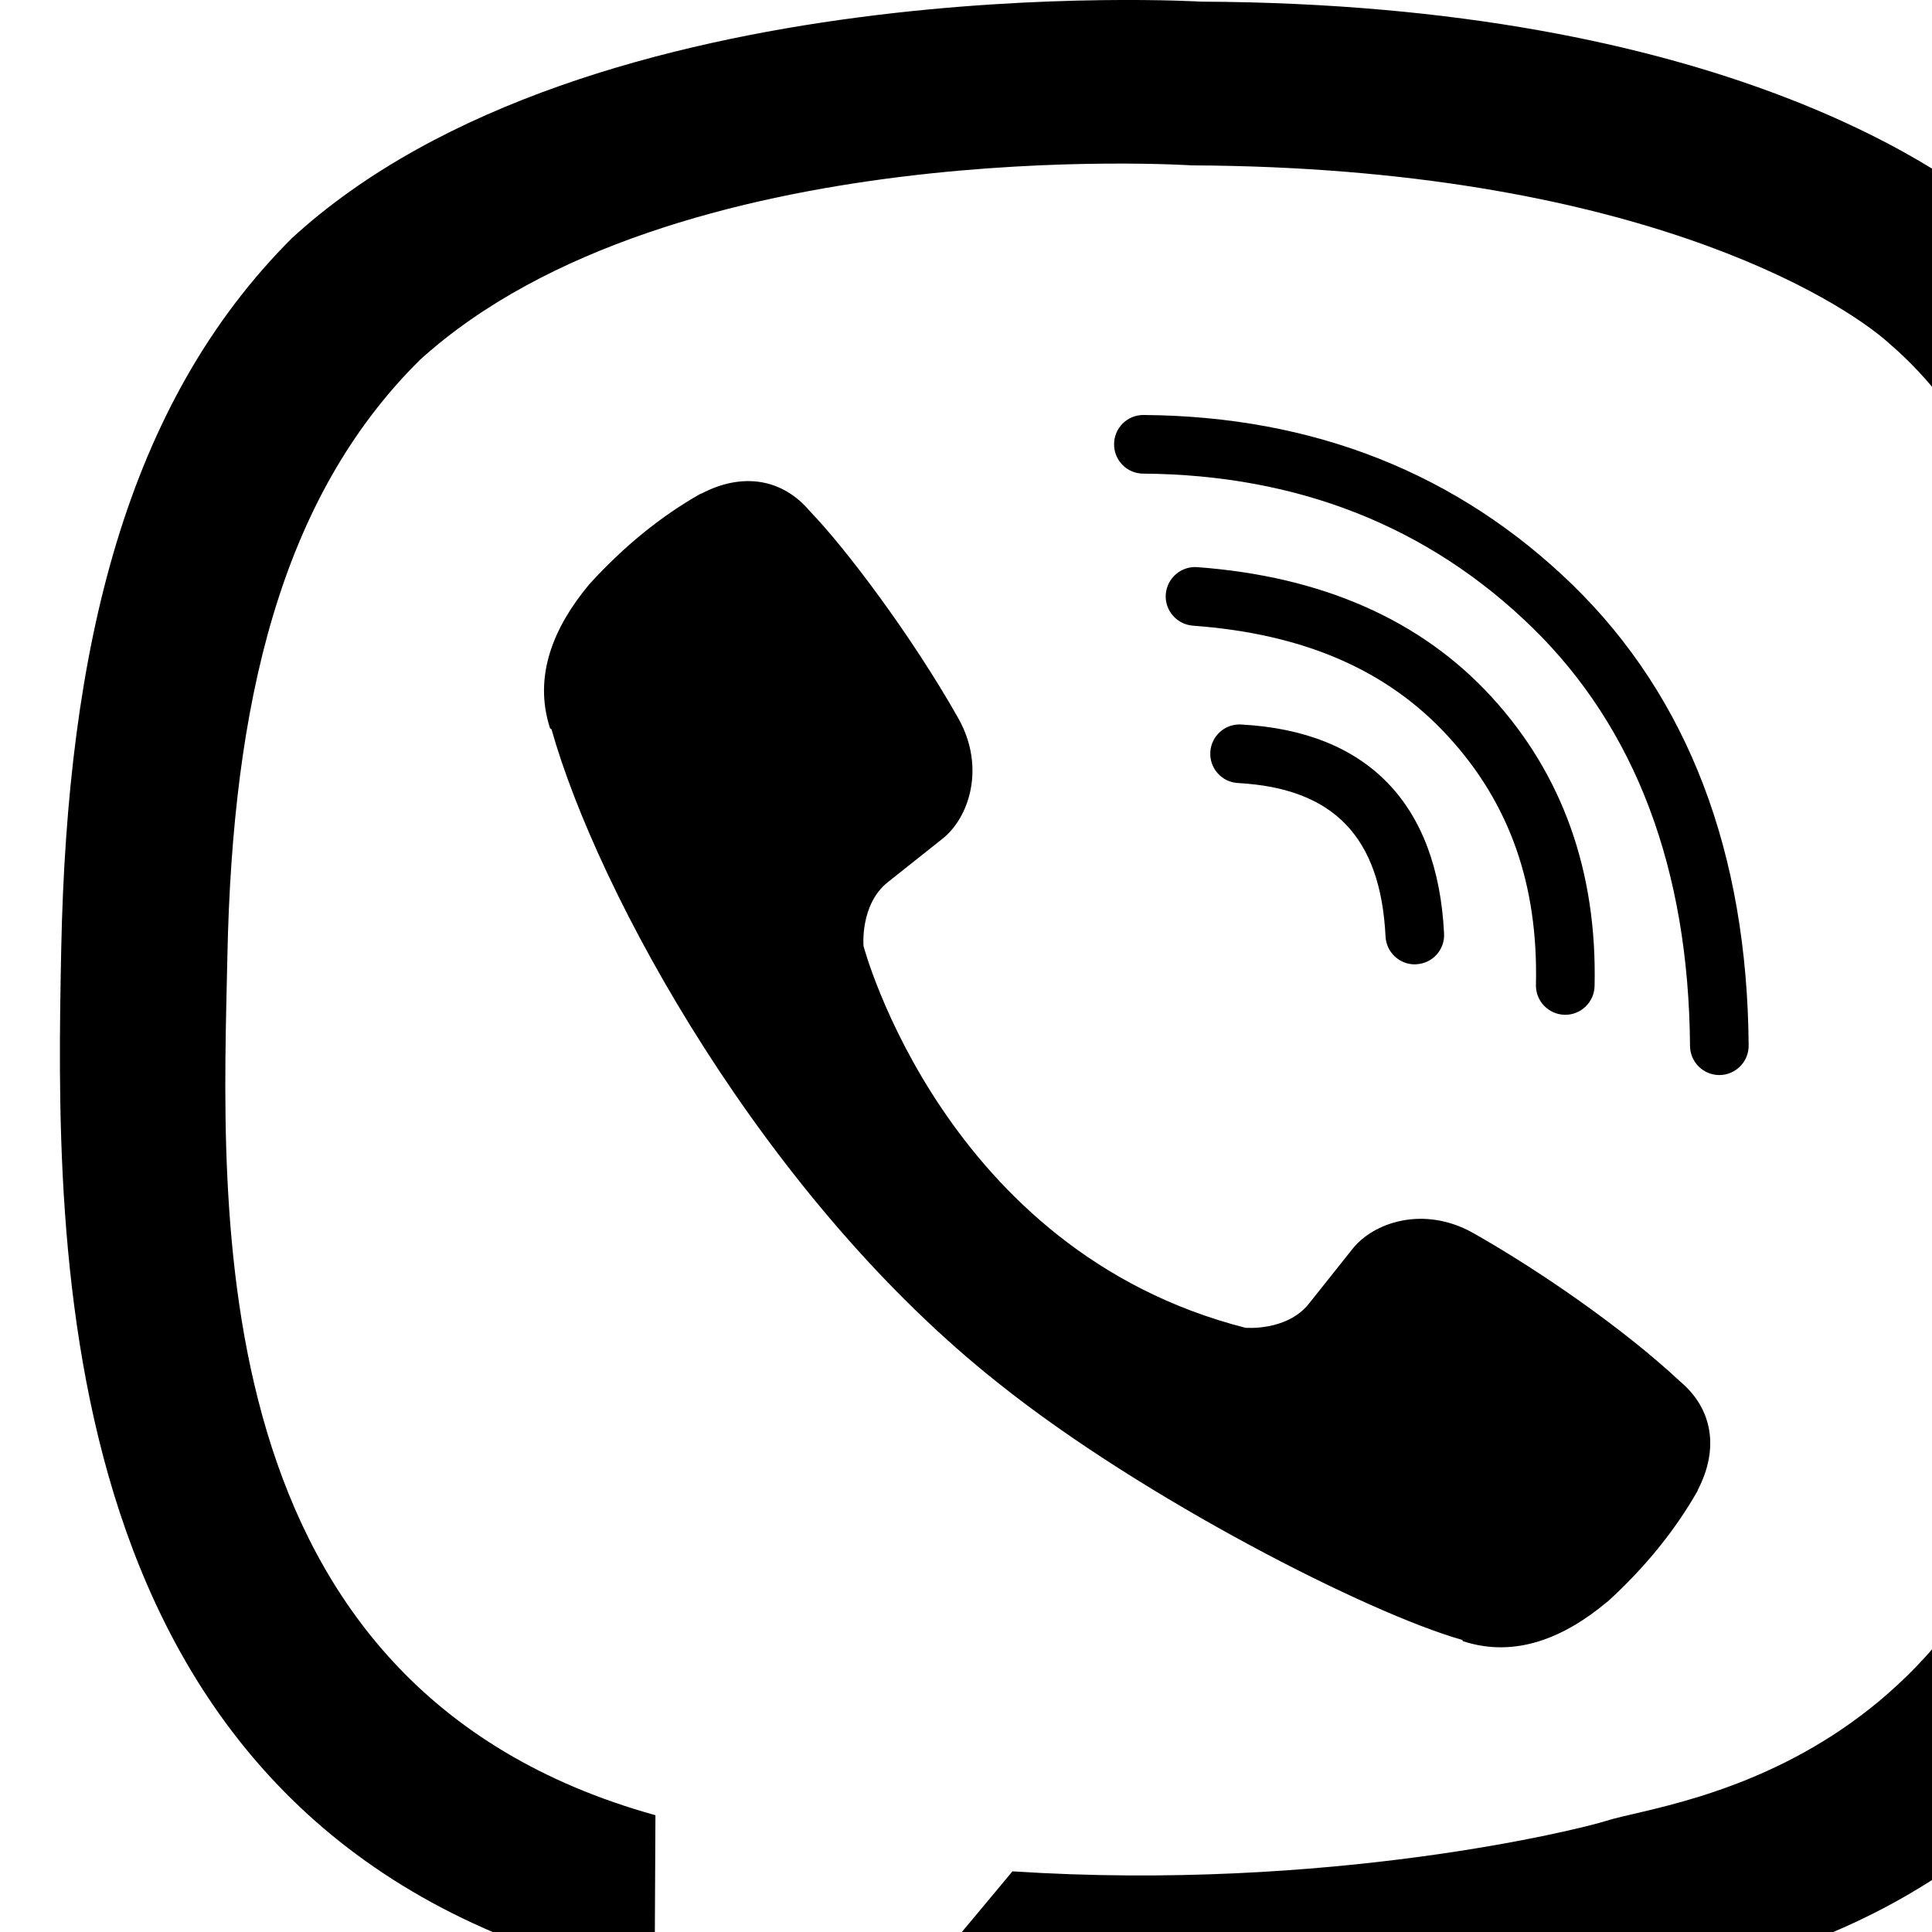
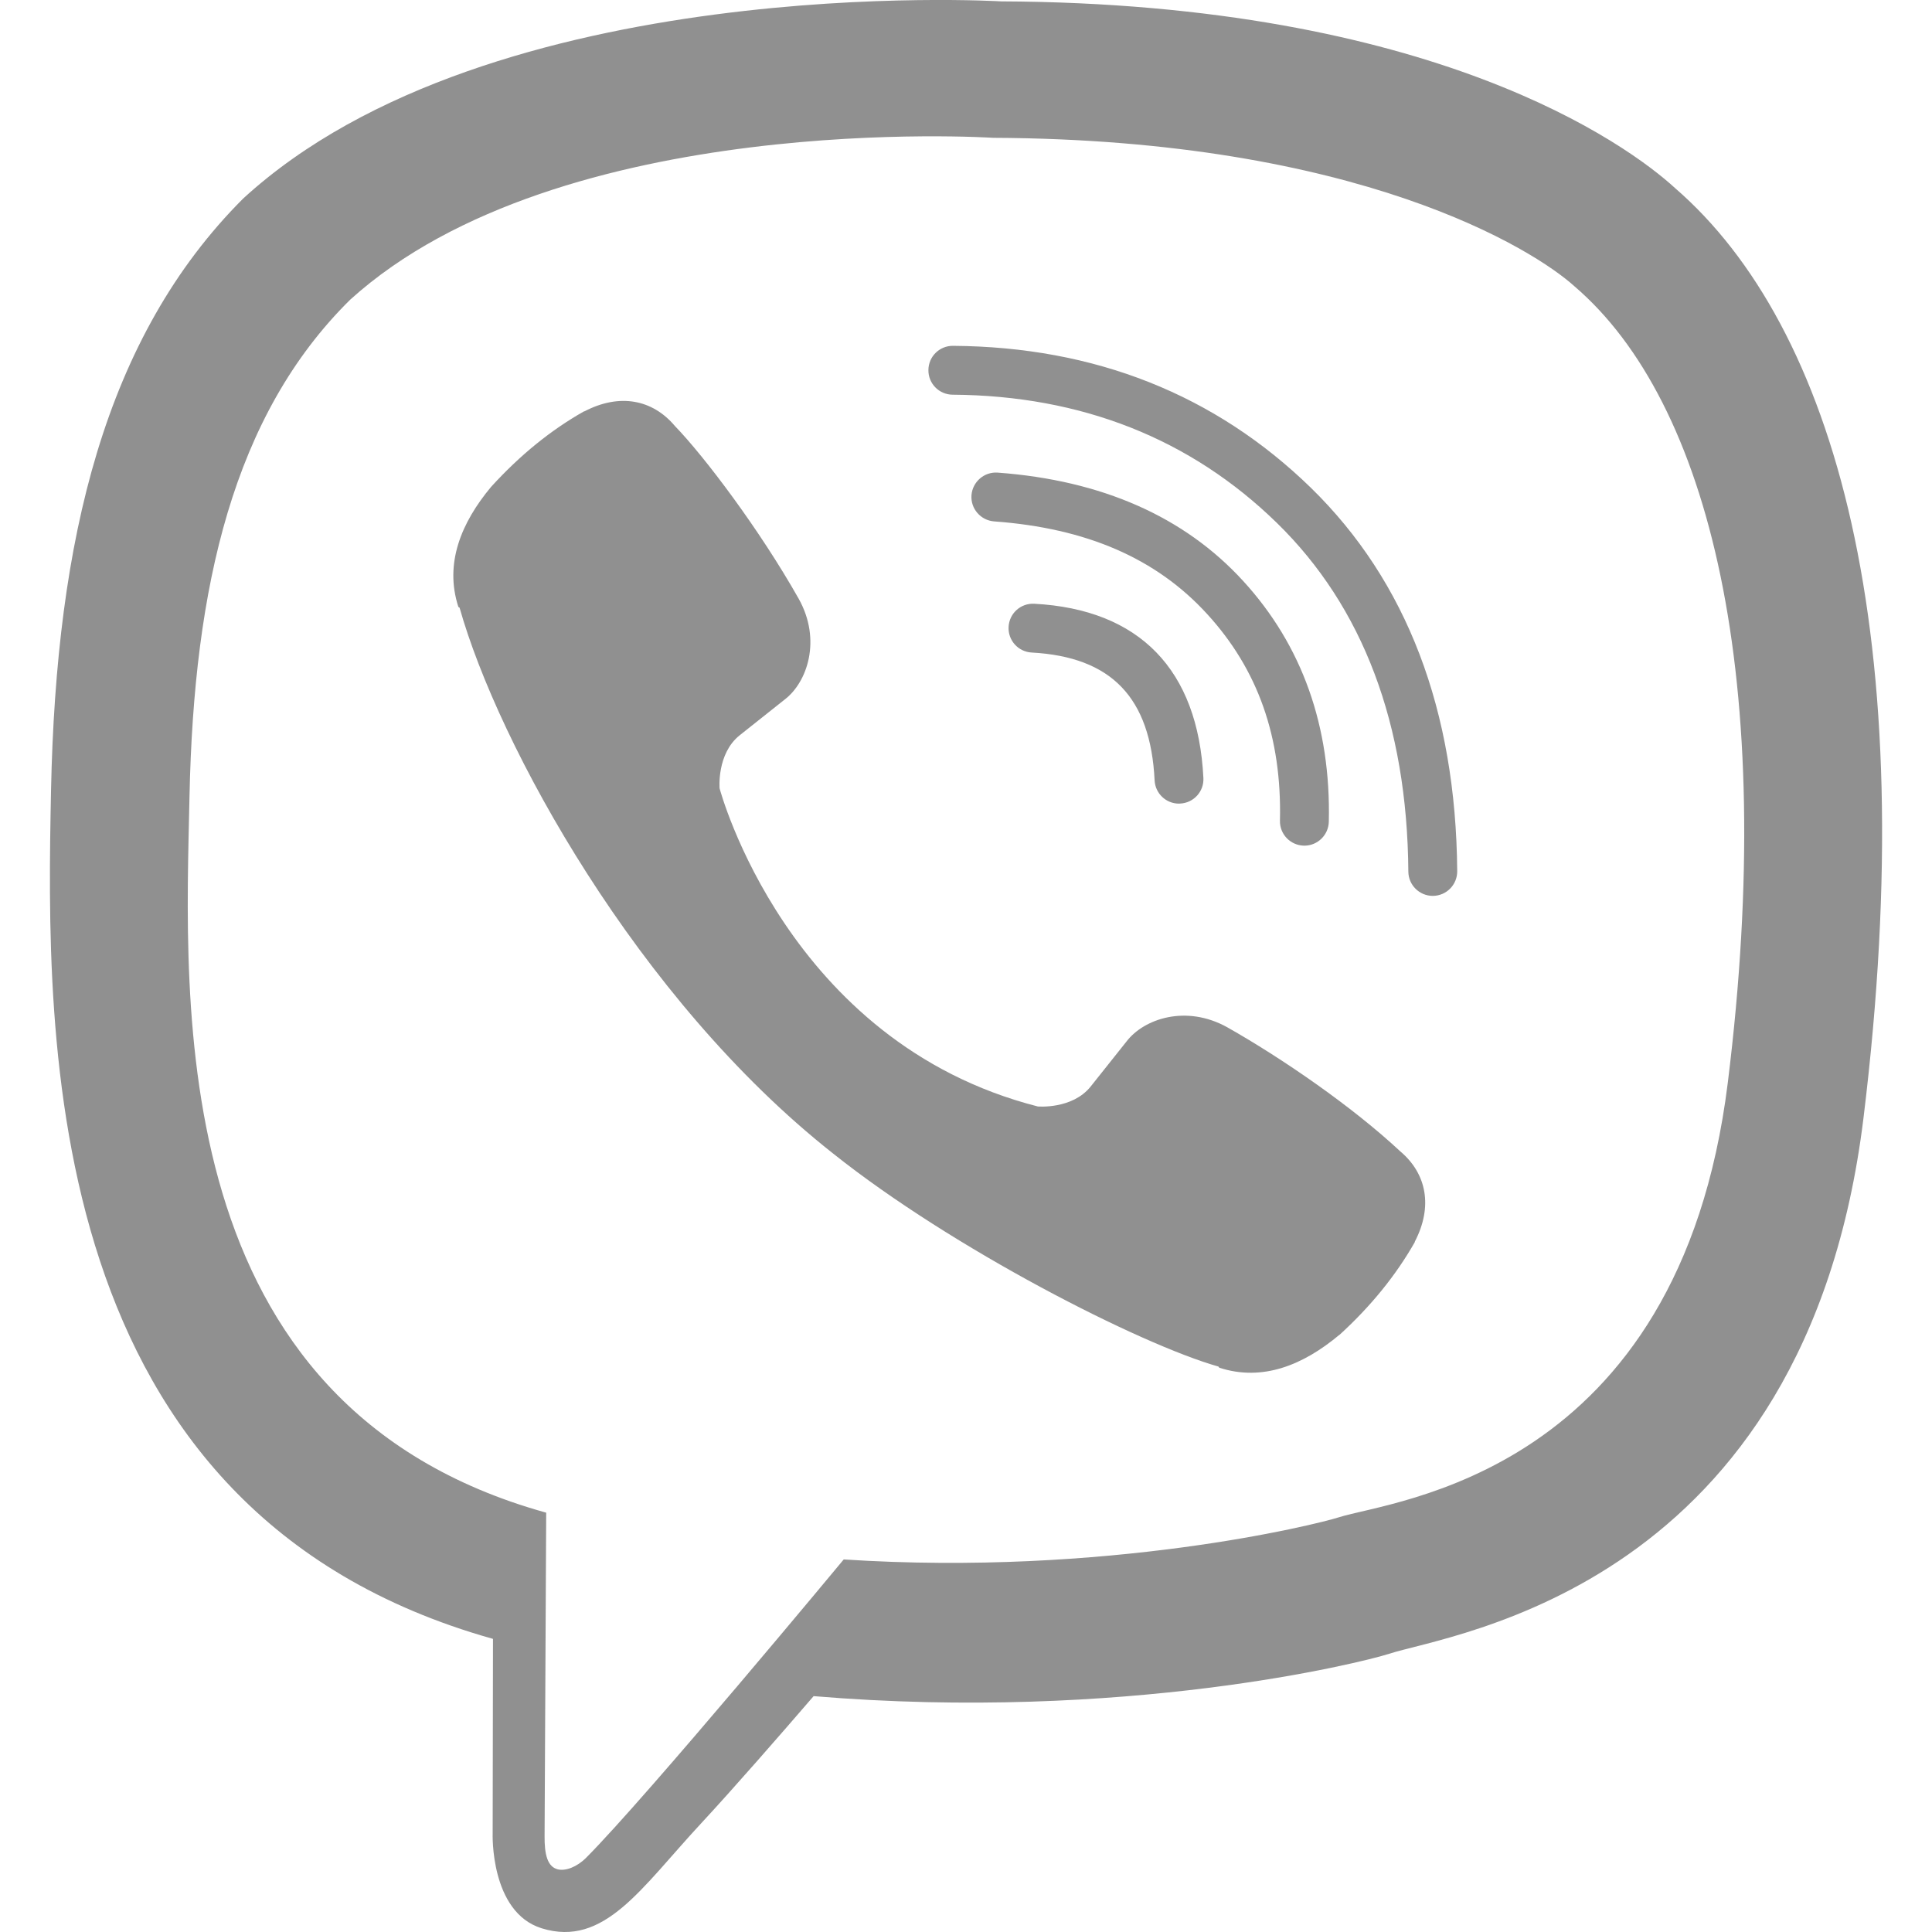
- <svg xmlns="http://www.w3.org/2000/svg" width="20" height="20" fill-rule="evenodd" clip-rule="evenodd">
+ <svg xmlns="http://www.w3.org/2000/svg" width="24" height="24" fill="#909090" fill-rule="evenodd" clip-rule="evenodd">
  <path d="M12.892 13.745s.427.038.656-.247l.448-.563c.216-.28.738-.458 1.249-.174.676.382 1.55.982 2.149 1.541.33.278.407.688.182 1.121l-.002.009c-.232.408-.541.791-.932 1.148l-.009.006c-.44.367-.946.58-1.487.404l-.01-.014c-.972-.275-3.304-1.464-4.79-2.649-2.431-1.918-4.159-5.082-4.637-6.778l-.015-.01c-.176-.543.039-1.049.404-1.488l.007-.008c.357-.391.739-.701 1.148-.932l.009-.002c.432-.225.842-.149 1.121.182.367.379 1.056 1.291 1.54 2.149.284.51.106 1.033-.173 1.248l-.564.448c-.284.23-.247.657-.247.657s.834 3.156 3.953 3.952zm4.907-2.616c-.167 0-.303-.135-.304-.302-.014-1.83-.564-3.288-1.634-4.332-1.072-1.045-2.427-1.581-4.027-1.592-.168-.001-.303-.138-.301-.306.001-.167.136-.301.303-.301h.002c1.762.012 3.258.606 4.447 1.764 1.19 1.162 1.802 2.765 1.817 4.763.001.167-.133.304-.301.306h-.002zm-1.595-.624h-.007c-.168-.004-.301-.143-.297-.31.024-1.038-.273-1.878-.906-2.569-.63-.689-1.495-1.065-2.645-1.149-.167-.013-.293-.158-.281-.325.013-.167.158-.293.325-.281 1.294.095 2.32.548 3.049 1.345.733.8 1.092 1.807 1.065 2.992-.004.165-.139.297-.303.297zm-1.558-.522c-.161 0-.295-.126-.303-.289-.051-1.03-.537-1.534-1.527-1.588-.168-.009-.296-.152-.287-.319.009-.168.151-.296.319-.287 1.308.07 2.034.819 2.101 2.164.009.167-.12.31-.288.318l-.015.001zm6.817 3.469c-.605 4.877-4.172 5.185-4.83 5.396-.28.09-2.882.737-6.152.524 0 0-2.438 2.94-3.199 3.705-.119.119-.258.167-.352.145-.131-.032-.167-.188-.165-.414l.02-4.016v-.001c-4.762-1.323-4.485-6.295-4.431-8.898.054-2.603.543-4.736 1.996-6.17 2.61-2.364 7.987-2.011 7.987-2.011 4.541.02 6.717 1.387 7.222 1.845 1.675 1.434 2.528 4.867 1.904 9.895zm-.652-11.113c-.597-.548-3.007-2.298-8.375-2.322 0 0-6.33-.382-9.416 2.45-1.718 1.718-2.322 4.231-2.386 7.348-.063 3.118-.146 8.958 5.484 10.542l.006.002-.004 2.416s-.035.979.609 1.179c.779.241 1.236-.502 1.981-1.304.408-.44.971-1.086 1.397-1.58 3.851.322 6.812-.417 7.149-.526.777-.253 5.177-.816 5.893-6.657.738-6.022-.358-9.83-2.338-11.548z" />
</svg>
